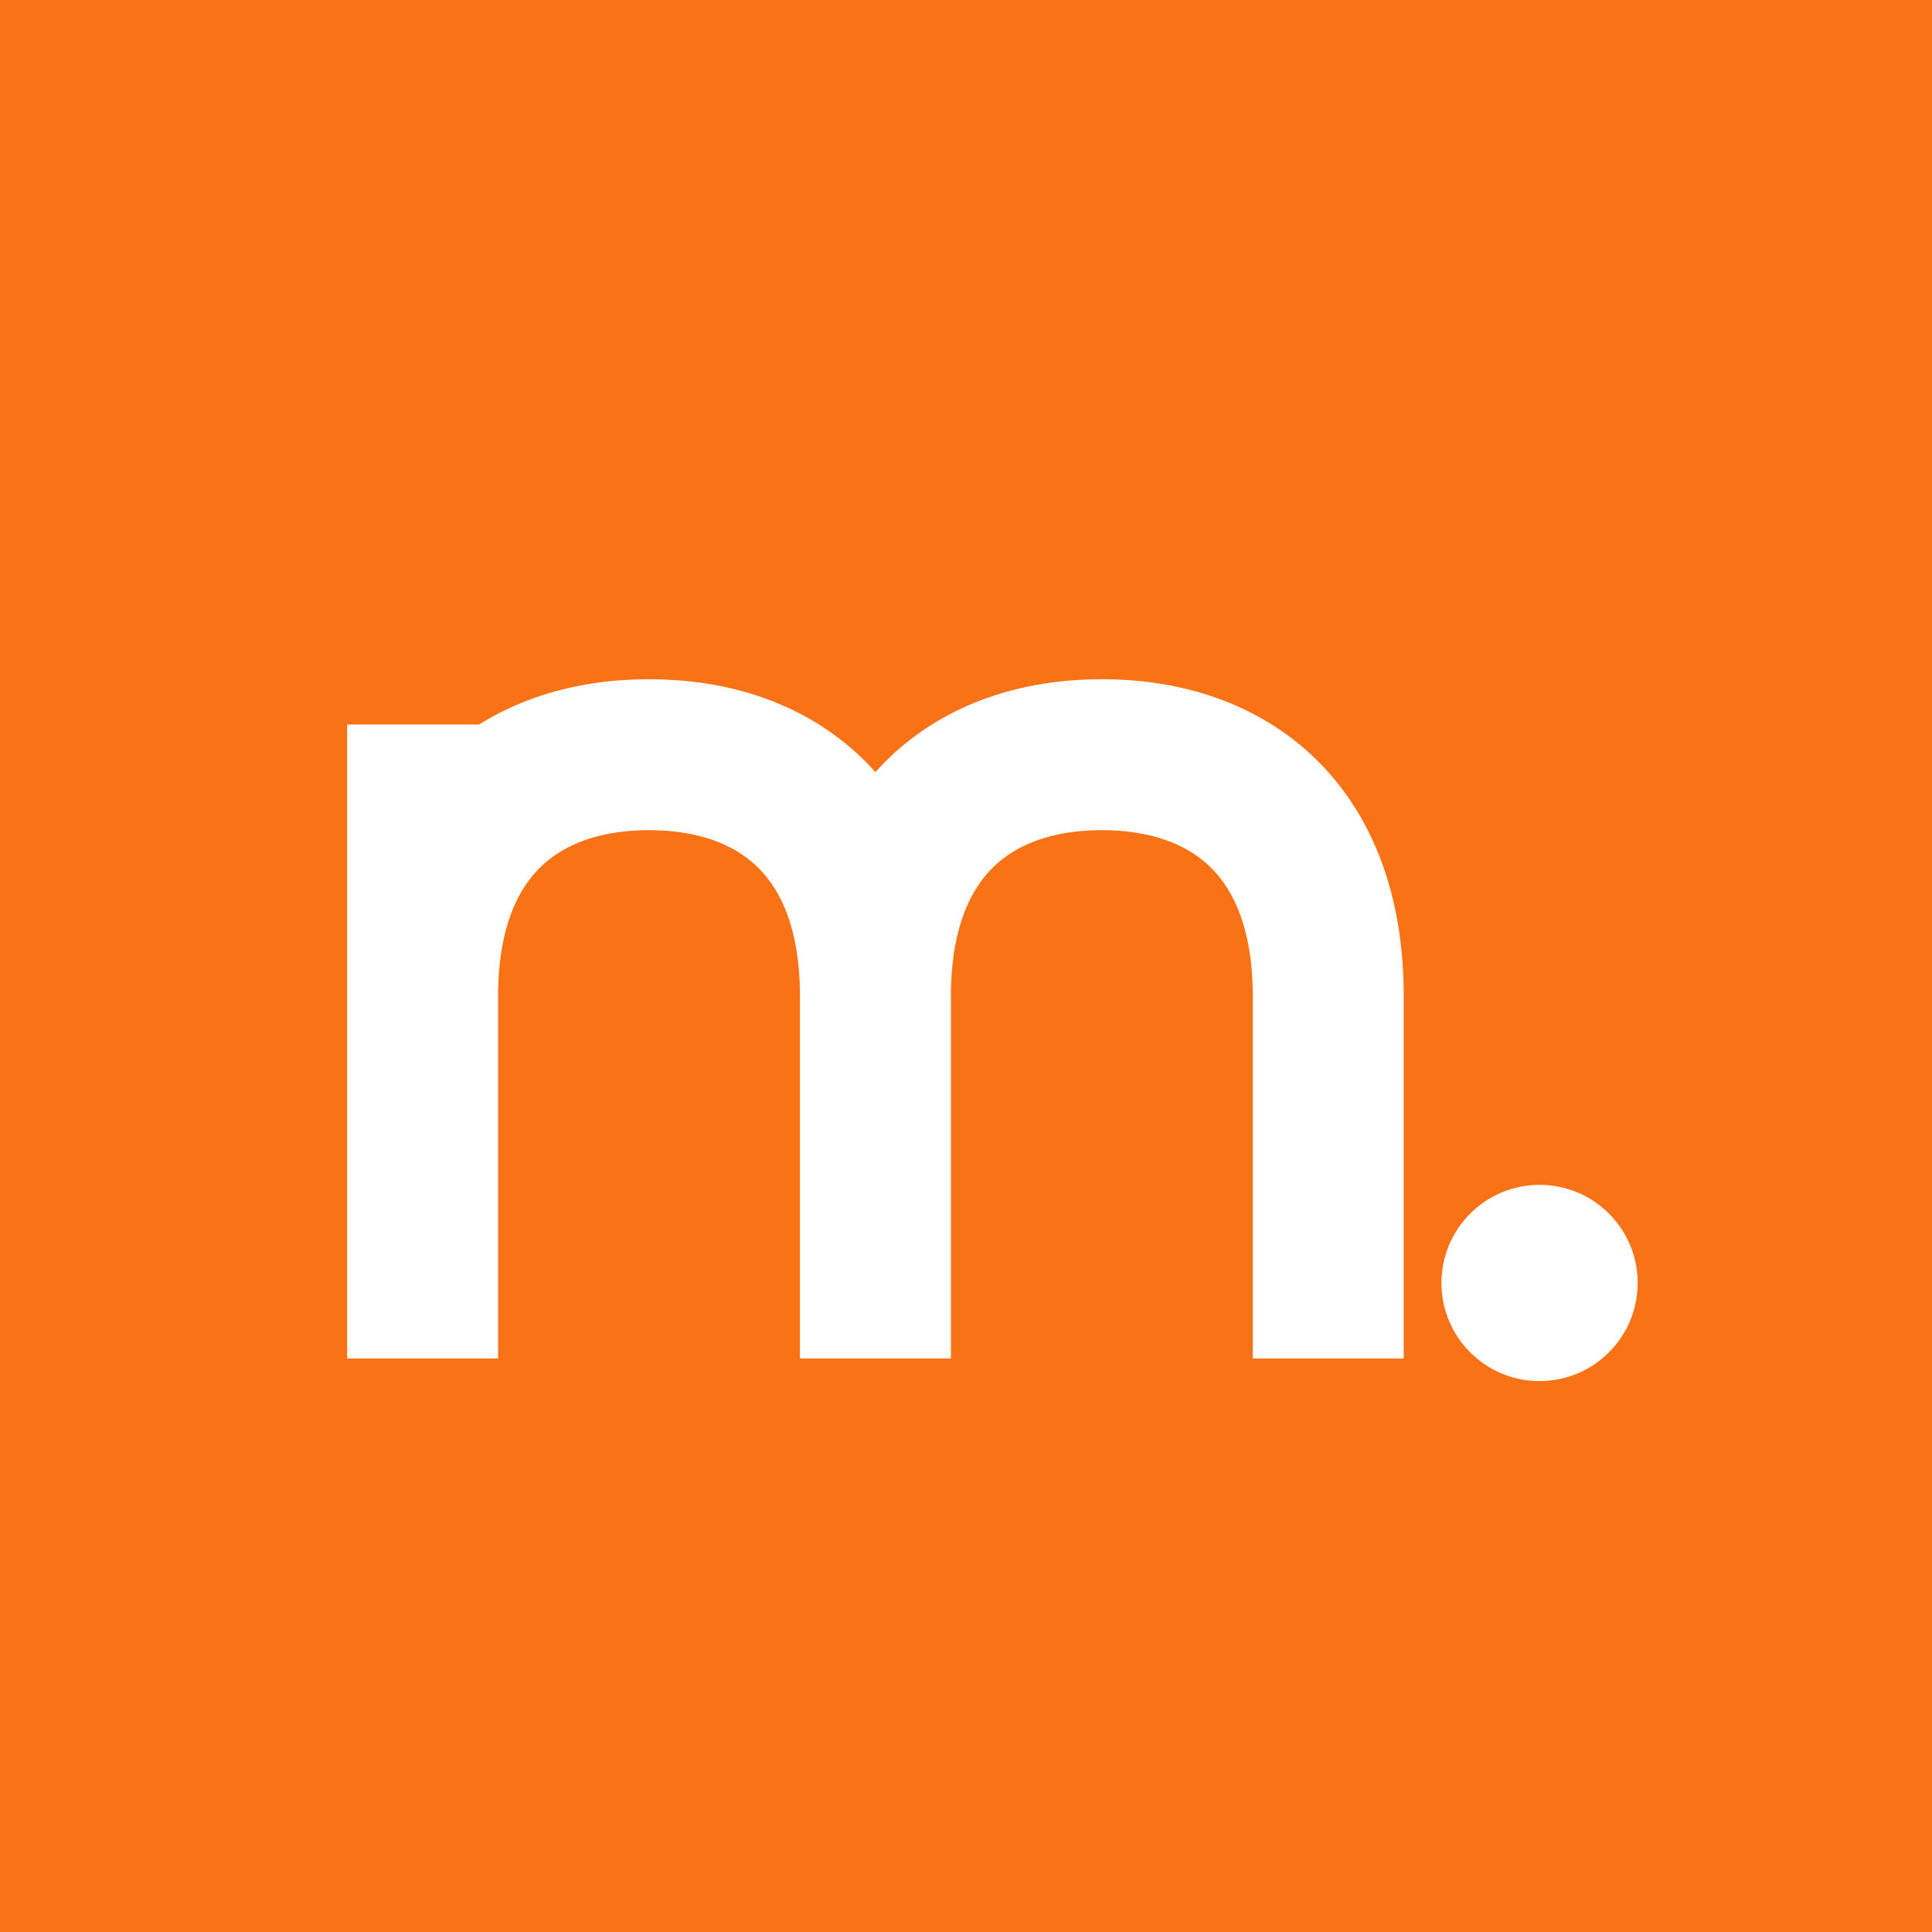
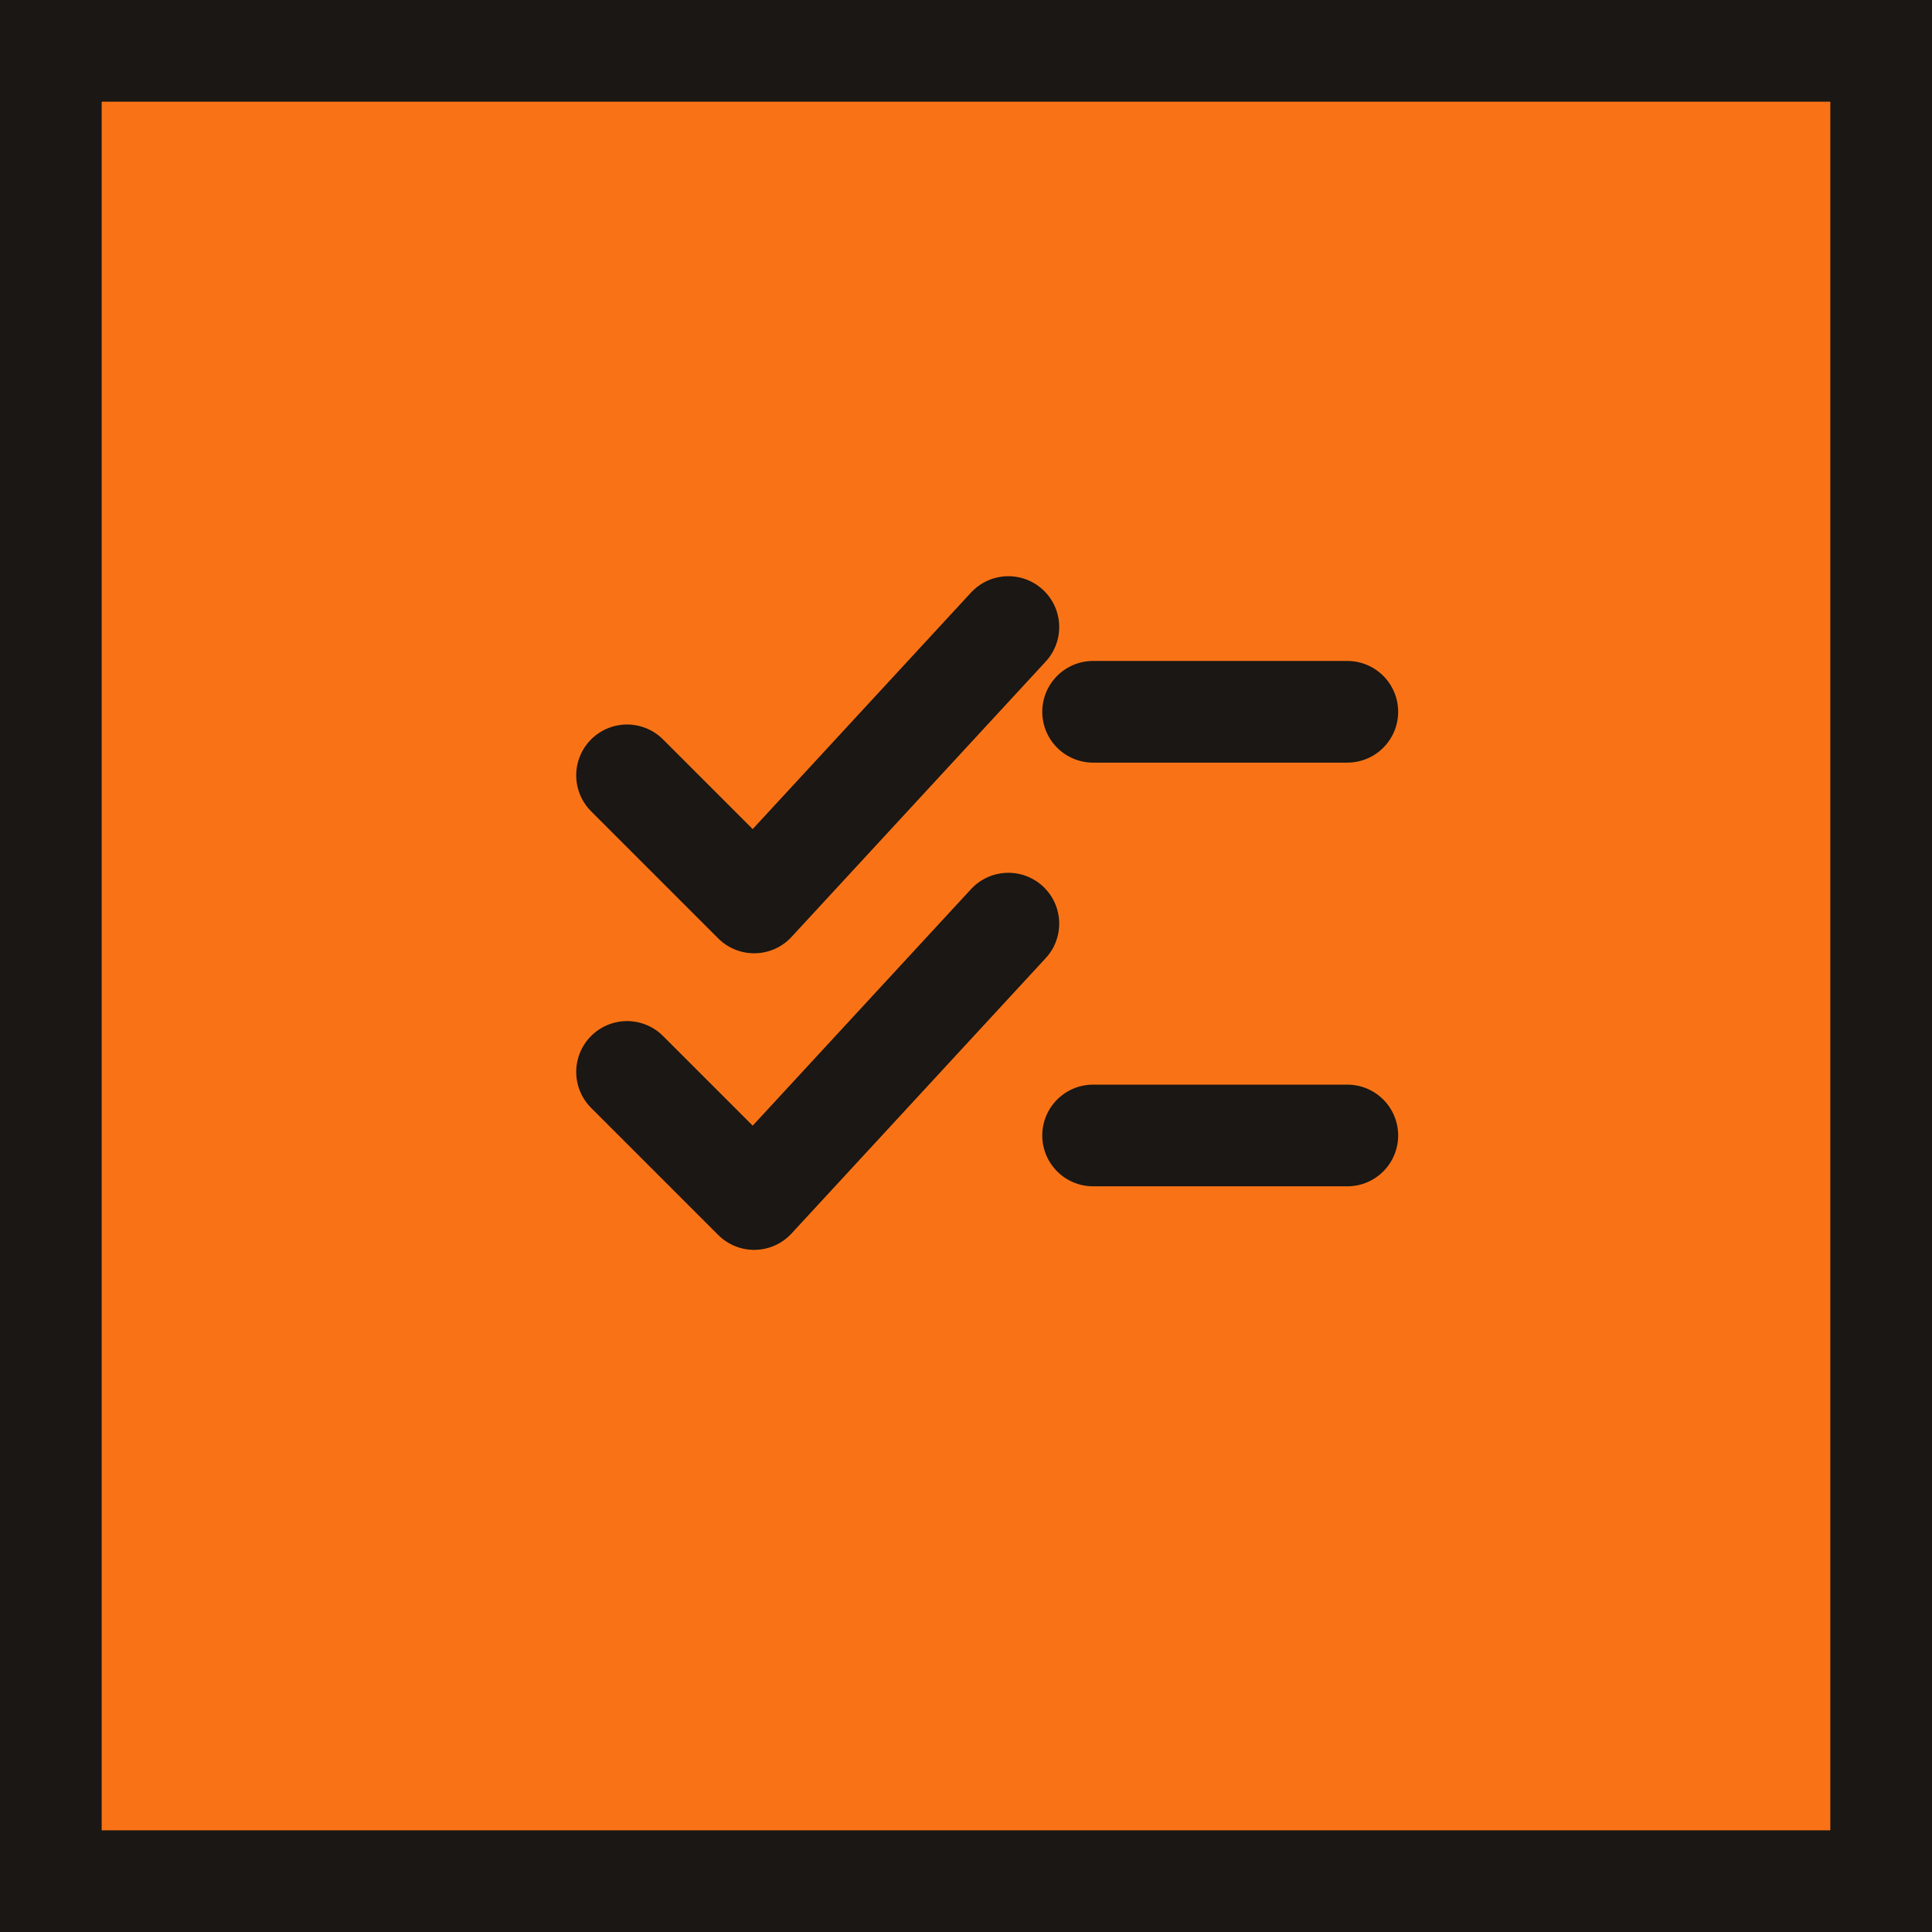
- <svg xmlns="http://www.w3.org/2000/svg" viewBox="0 0 128 128">
-   <rect width="128" height="128" fill="#f97316" />
-   <path d="M28 90V48M28 66c0-11 6.5-16 15-16s15 5 15 16v24M58 66c0-11 6.5-16 15-16s15 5 15 16v24" fill="none" stroke="#fff" stroke-width="10" stroke-linejoin="round" />
-   <circle cx="102" cy="85" r="6.5" fill="#fff" />
+ <svg xmlns="http://www.w3.org/2000/svg" width="38" height="38" viewBox="0 0 38 38">
+   <rect width="38" height="38" fill="#f97316" />
+   <rect x="1" y="1" width="36" height="36" fill="none" stroke="#1a1714" stroke-width="2" />
+   <g transform="translate(9 9) scale(0.8333333)" fill="none" stroke="#1a1714" stroke-width="2.4" stroke-linecap="round" stroke-linejoin="round">
+     <path d="M4 7.5l3 3 6-6.5" />
+     <path d="M4 14.5l3 3 6-6.5" />
+     <line x1="15" y1="6" x2="21" y2="6" />
+     <line x1="15" y1="16" x2="21" y2="16" />
+   </g>
</svg>
